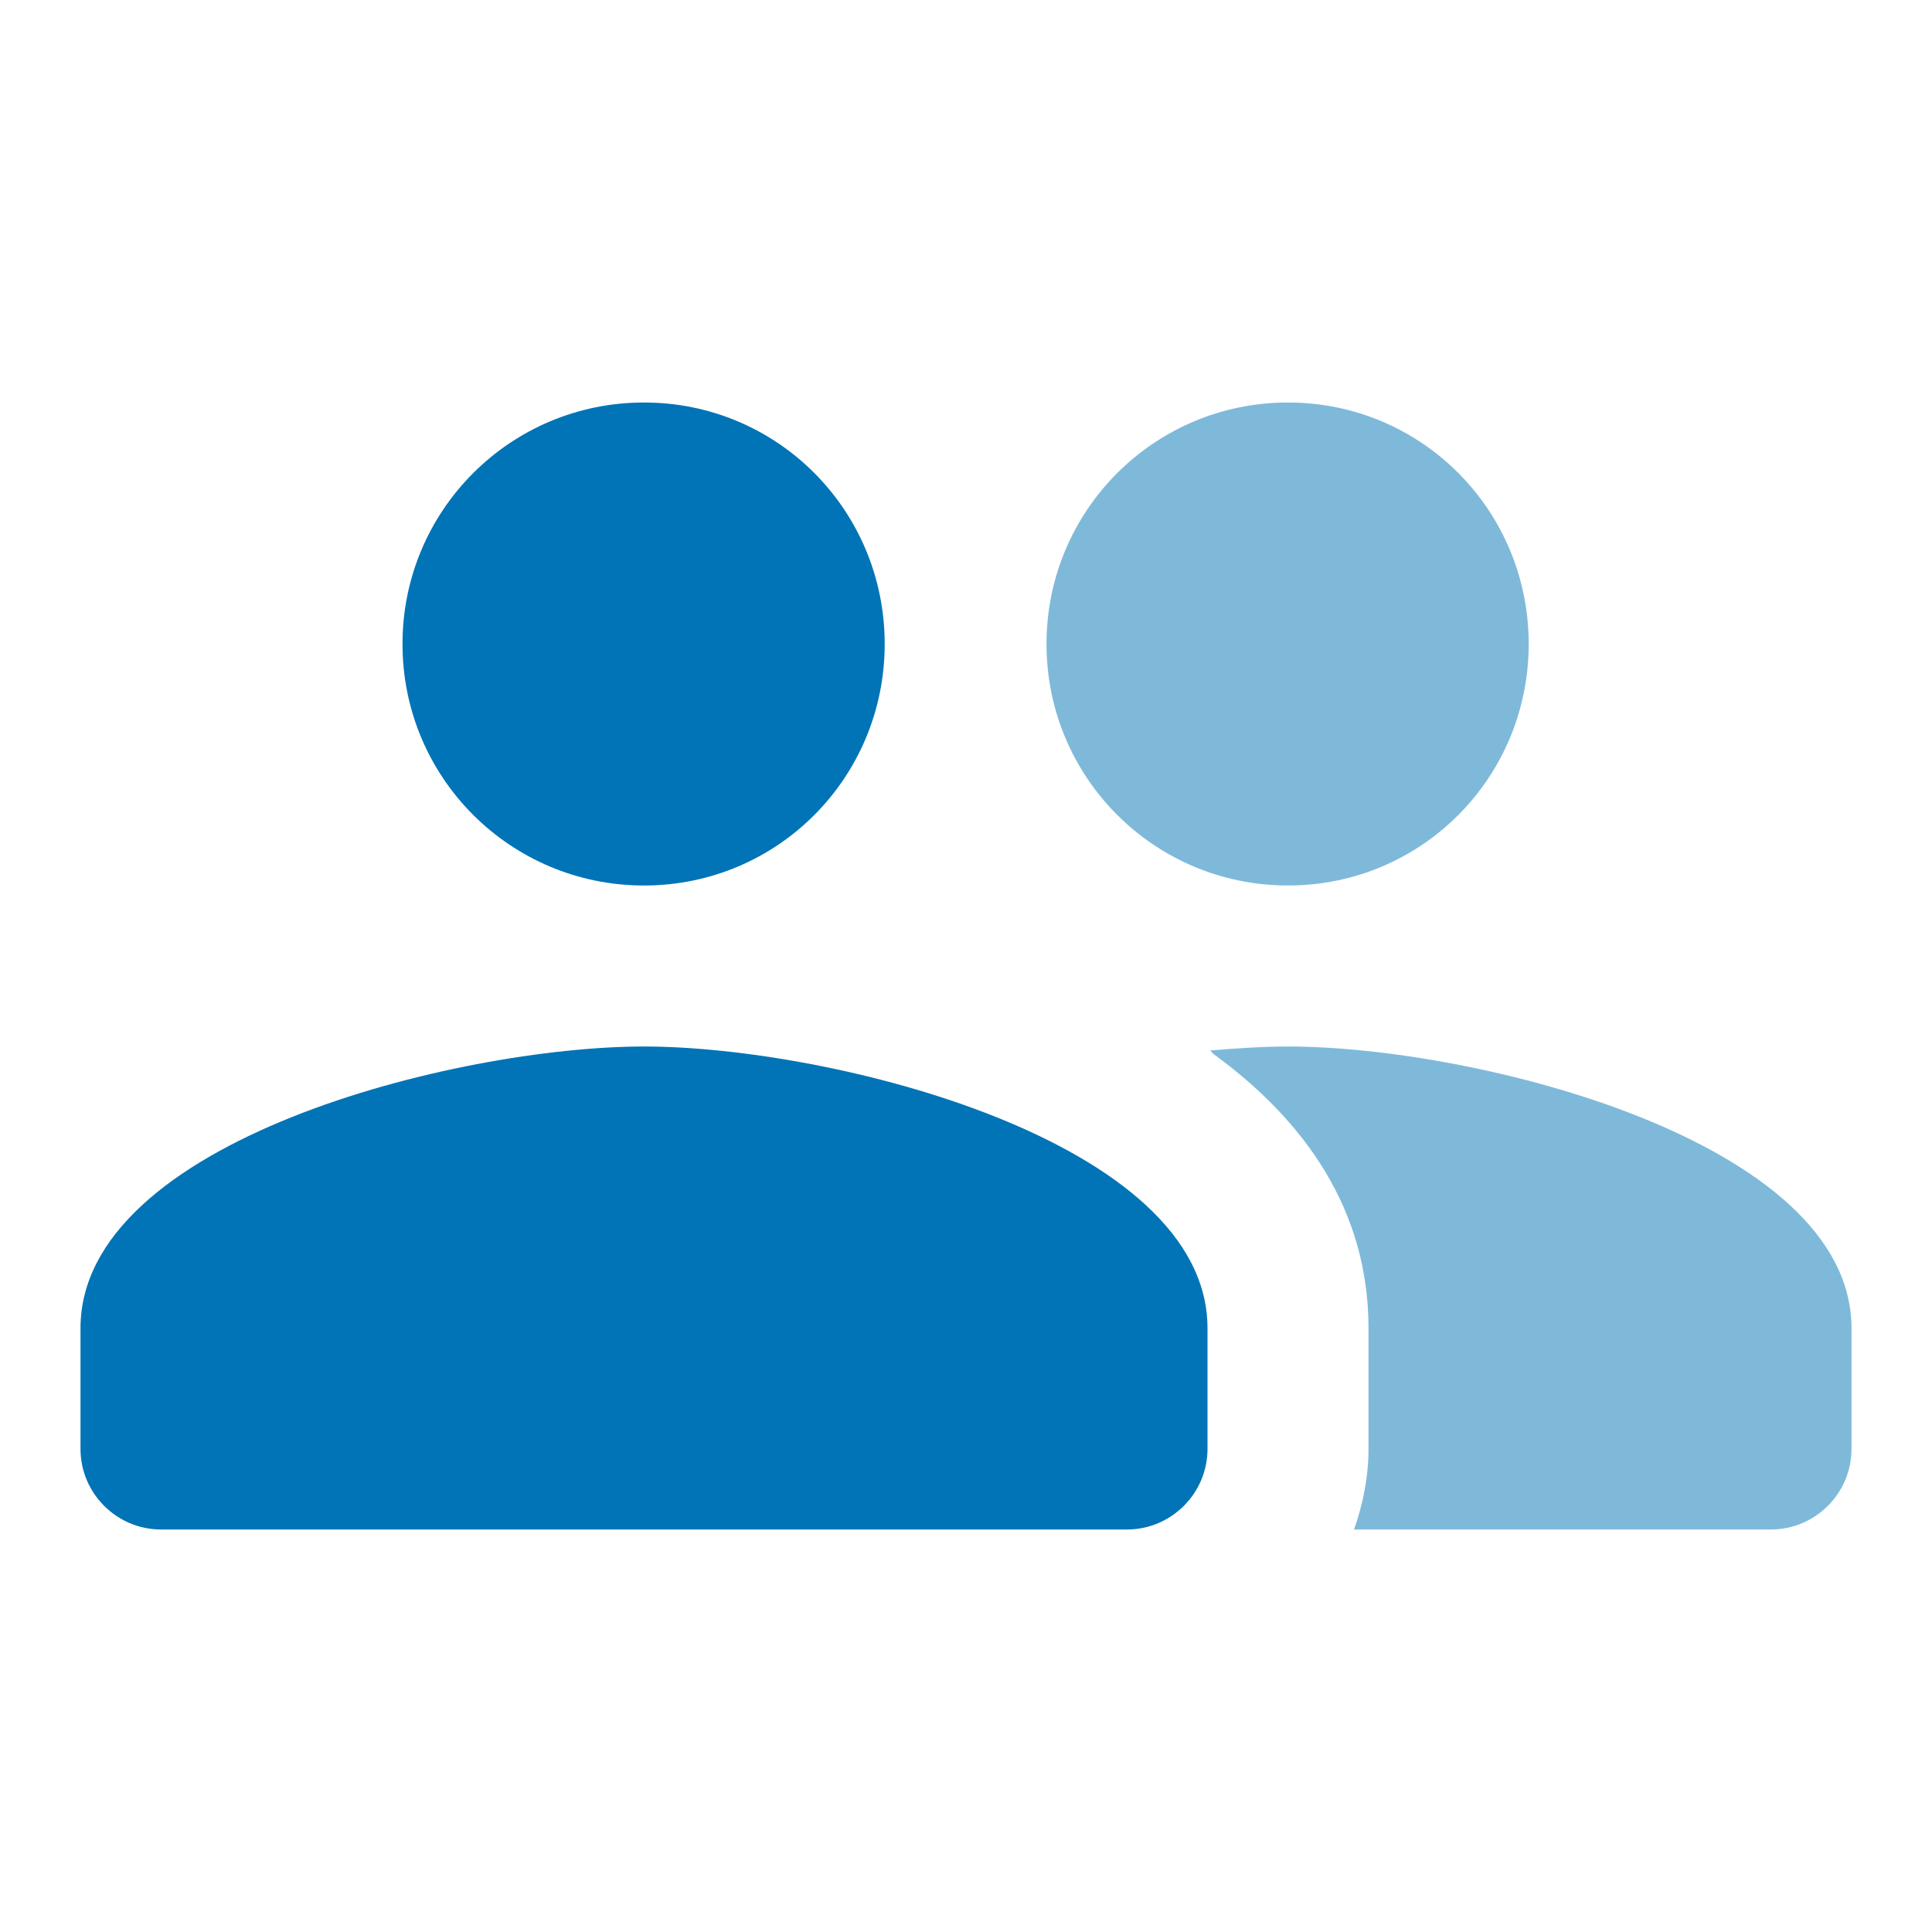
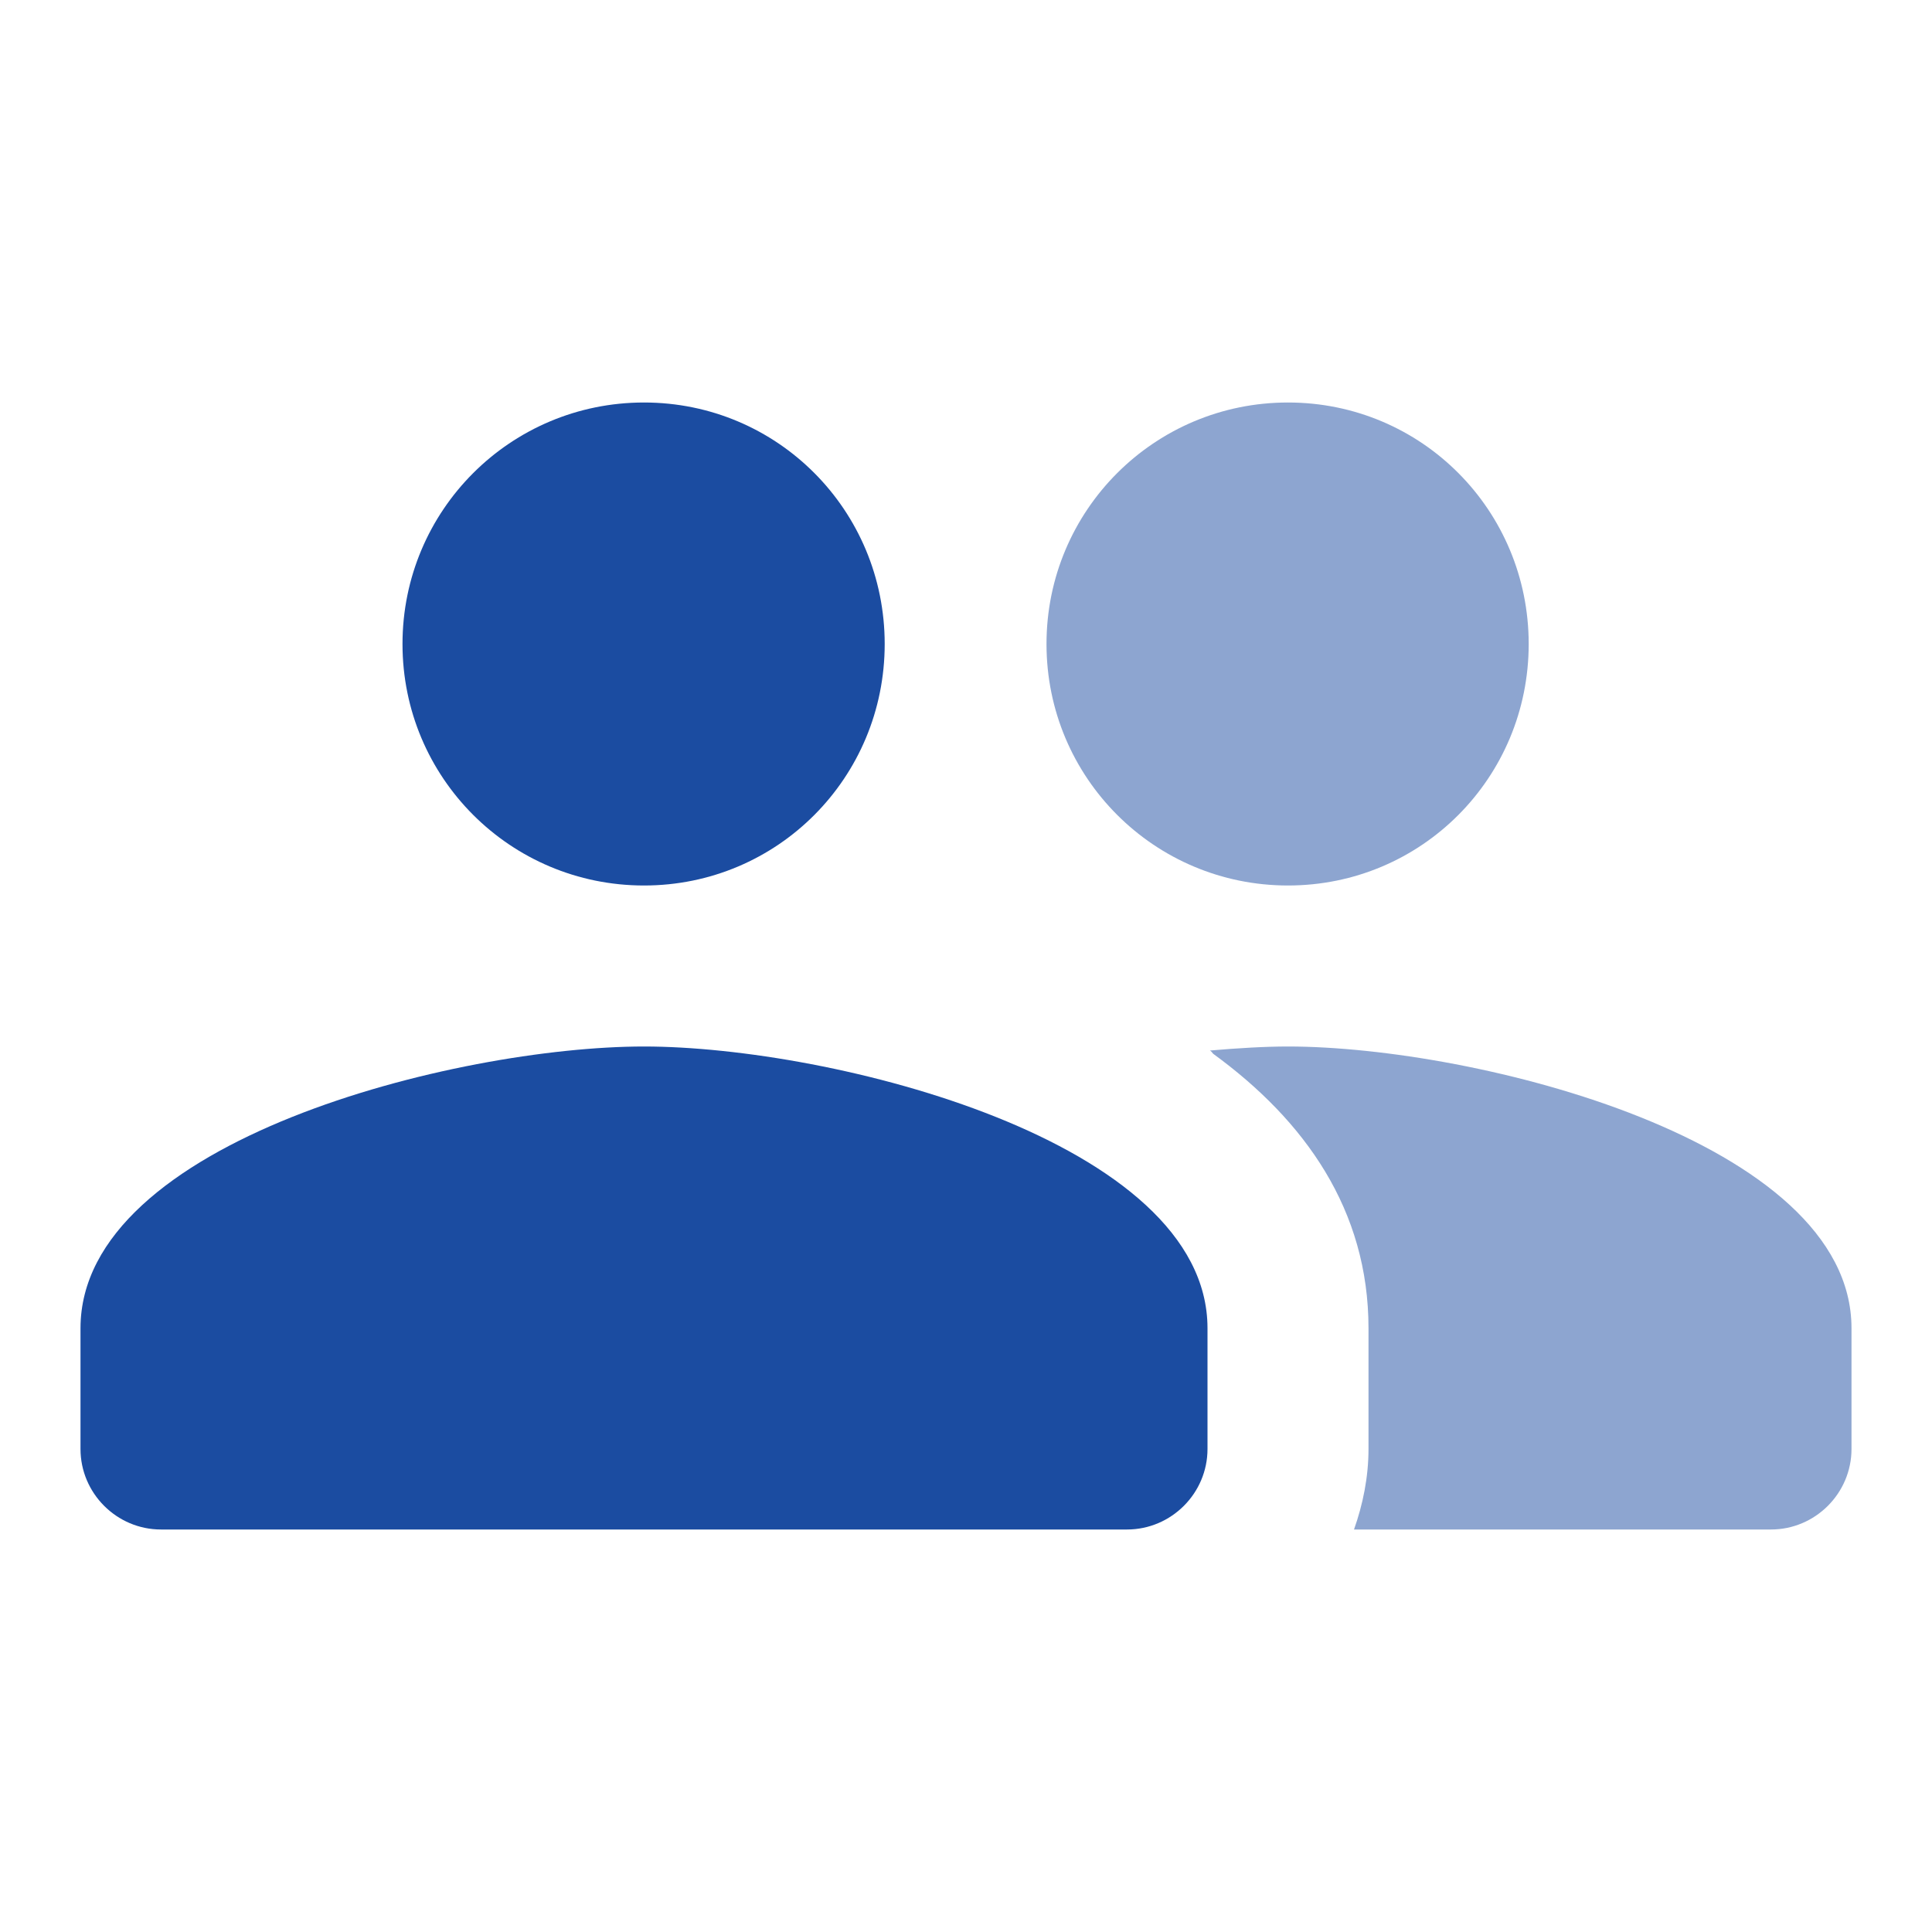
<svg xmlns="http://www.w3.org/2000/svg" width="24px" height="24px" viewBox="0 0 24 24" version="1.1">
-   <g id="Icons/Hubs/Network" stroke="none" stroke-width="1" fill="none" fill-rule="evenodd">
-     <rect id="Size" fill="#D8D8D8" opacity="0" x="0" y="0" width="24" height="24" />
-     <path d="M16,13 C18.33,13 23,14.17 23,16.5 L23,16.5 L23,18 C23,18.55 22.55,19 22,19 L22,19 L16.82,19 C16.93,18.69 17,18.35 17,18 L17,18 L17,16.5 C17,15.03 16.21,13.92 15.07,13.09 C15.06,13.08 15.05,13.06 15.03,13.05 C15.38,13.02 15.71,13 16,13 Z M16,5 C17.66,5 18.99,6.34 18.99,8 C18.99,9.66 17.66,11 16,11 C14.34,11 13,9.66 13,8 C13,6.34 14.34,5 16,5 Z" id="Combined-Shape" fill="#0074B6" opacity="0.5" />
-     <path d="M8,13 C10.33,13 15,14.17 15,16.5 L15,16.5 L15,18 C15,18.55 14.55,19 14,19 L14,19 L2,19 C1.45,19 1,18.55 1,18 L1,18 L1,16.5 C1,14.17 5.67,13 8,13 Z M8,5 C9.66,5 10.99,6.34 10.99,8 C10.99,9.66 9.66,11 8,11 C6.34,11 5,9.66 5,8 C5,6.34 6.34,5 8,5 Z" id="Combined-Shape" fill="#0074B6" />
+   <g id="UI-Elements-for-Dev." stroke="none" stroke-width="1" fill="none" fill-rule="evenodd">
+     <g id="UI-Elements" transform="translate(-210, -40)">
+       <g id="Logos/iGOT_symbol" transform="translate(210, 40)">
+         <rect id="Size" fill="#D8D8D8" opacity="0" x="0" y="0" width="24" height="24" />
+         <path d="M16,11 C17.66,11 18.99,9.66 18.99,8 C18.99,6.34 17.66,5 16,5 C14.34,5 13,6.34 13,8 C13,9.66 14.34,11 16,11 Z M16,13 C15.71,13 15.38,13.02 15.03,13.05 C15.05,13.06 15.06,13.08 15.07,13.09 C16.21,13.92 17,15.03 17,16.5 L17,18 C17,18.35 16.93,18.69 16.82,19 L22,19 C22.55,19 23,18.55 23,18 L23,16.5 C23,14.17 18.33,13 16,13 Z" id="Combined-Shape" fill="#1B4CA1" opacity="0.5" />
+         <path d="M8,11 C9.66,11 10.99,9.66 10.99,8 C10.99,6.34 9.66,5 8,5 C6.34,5 5,6.34 5,8 C5,9.66 6.34,11 8,11 Z M8,13 C5.67,13 1,14.17 1,16.5 L1,18 C1,18.55 1.45,19 2,19 L14,19 C14.55,19 15,18.55 15,18 L15,16.5 C15,14.17 10.33,13 8,13 Z" id="Combined-Shape" fill="#1B4CA1" />
+       </g>
+     </g>
  </g>
</svg>
